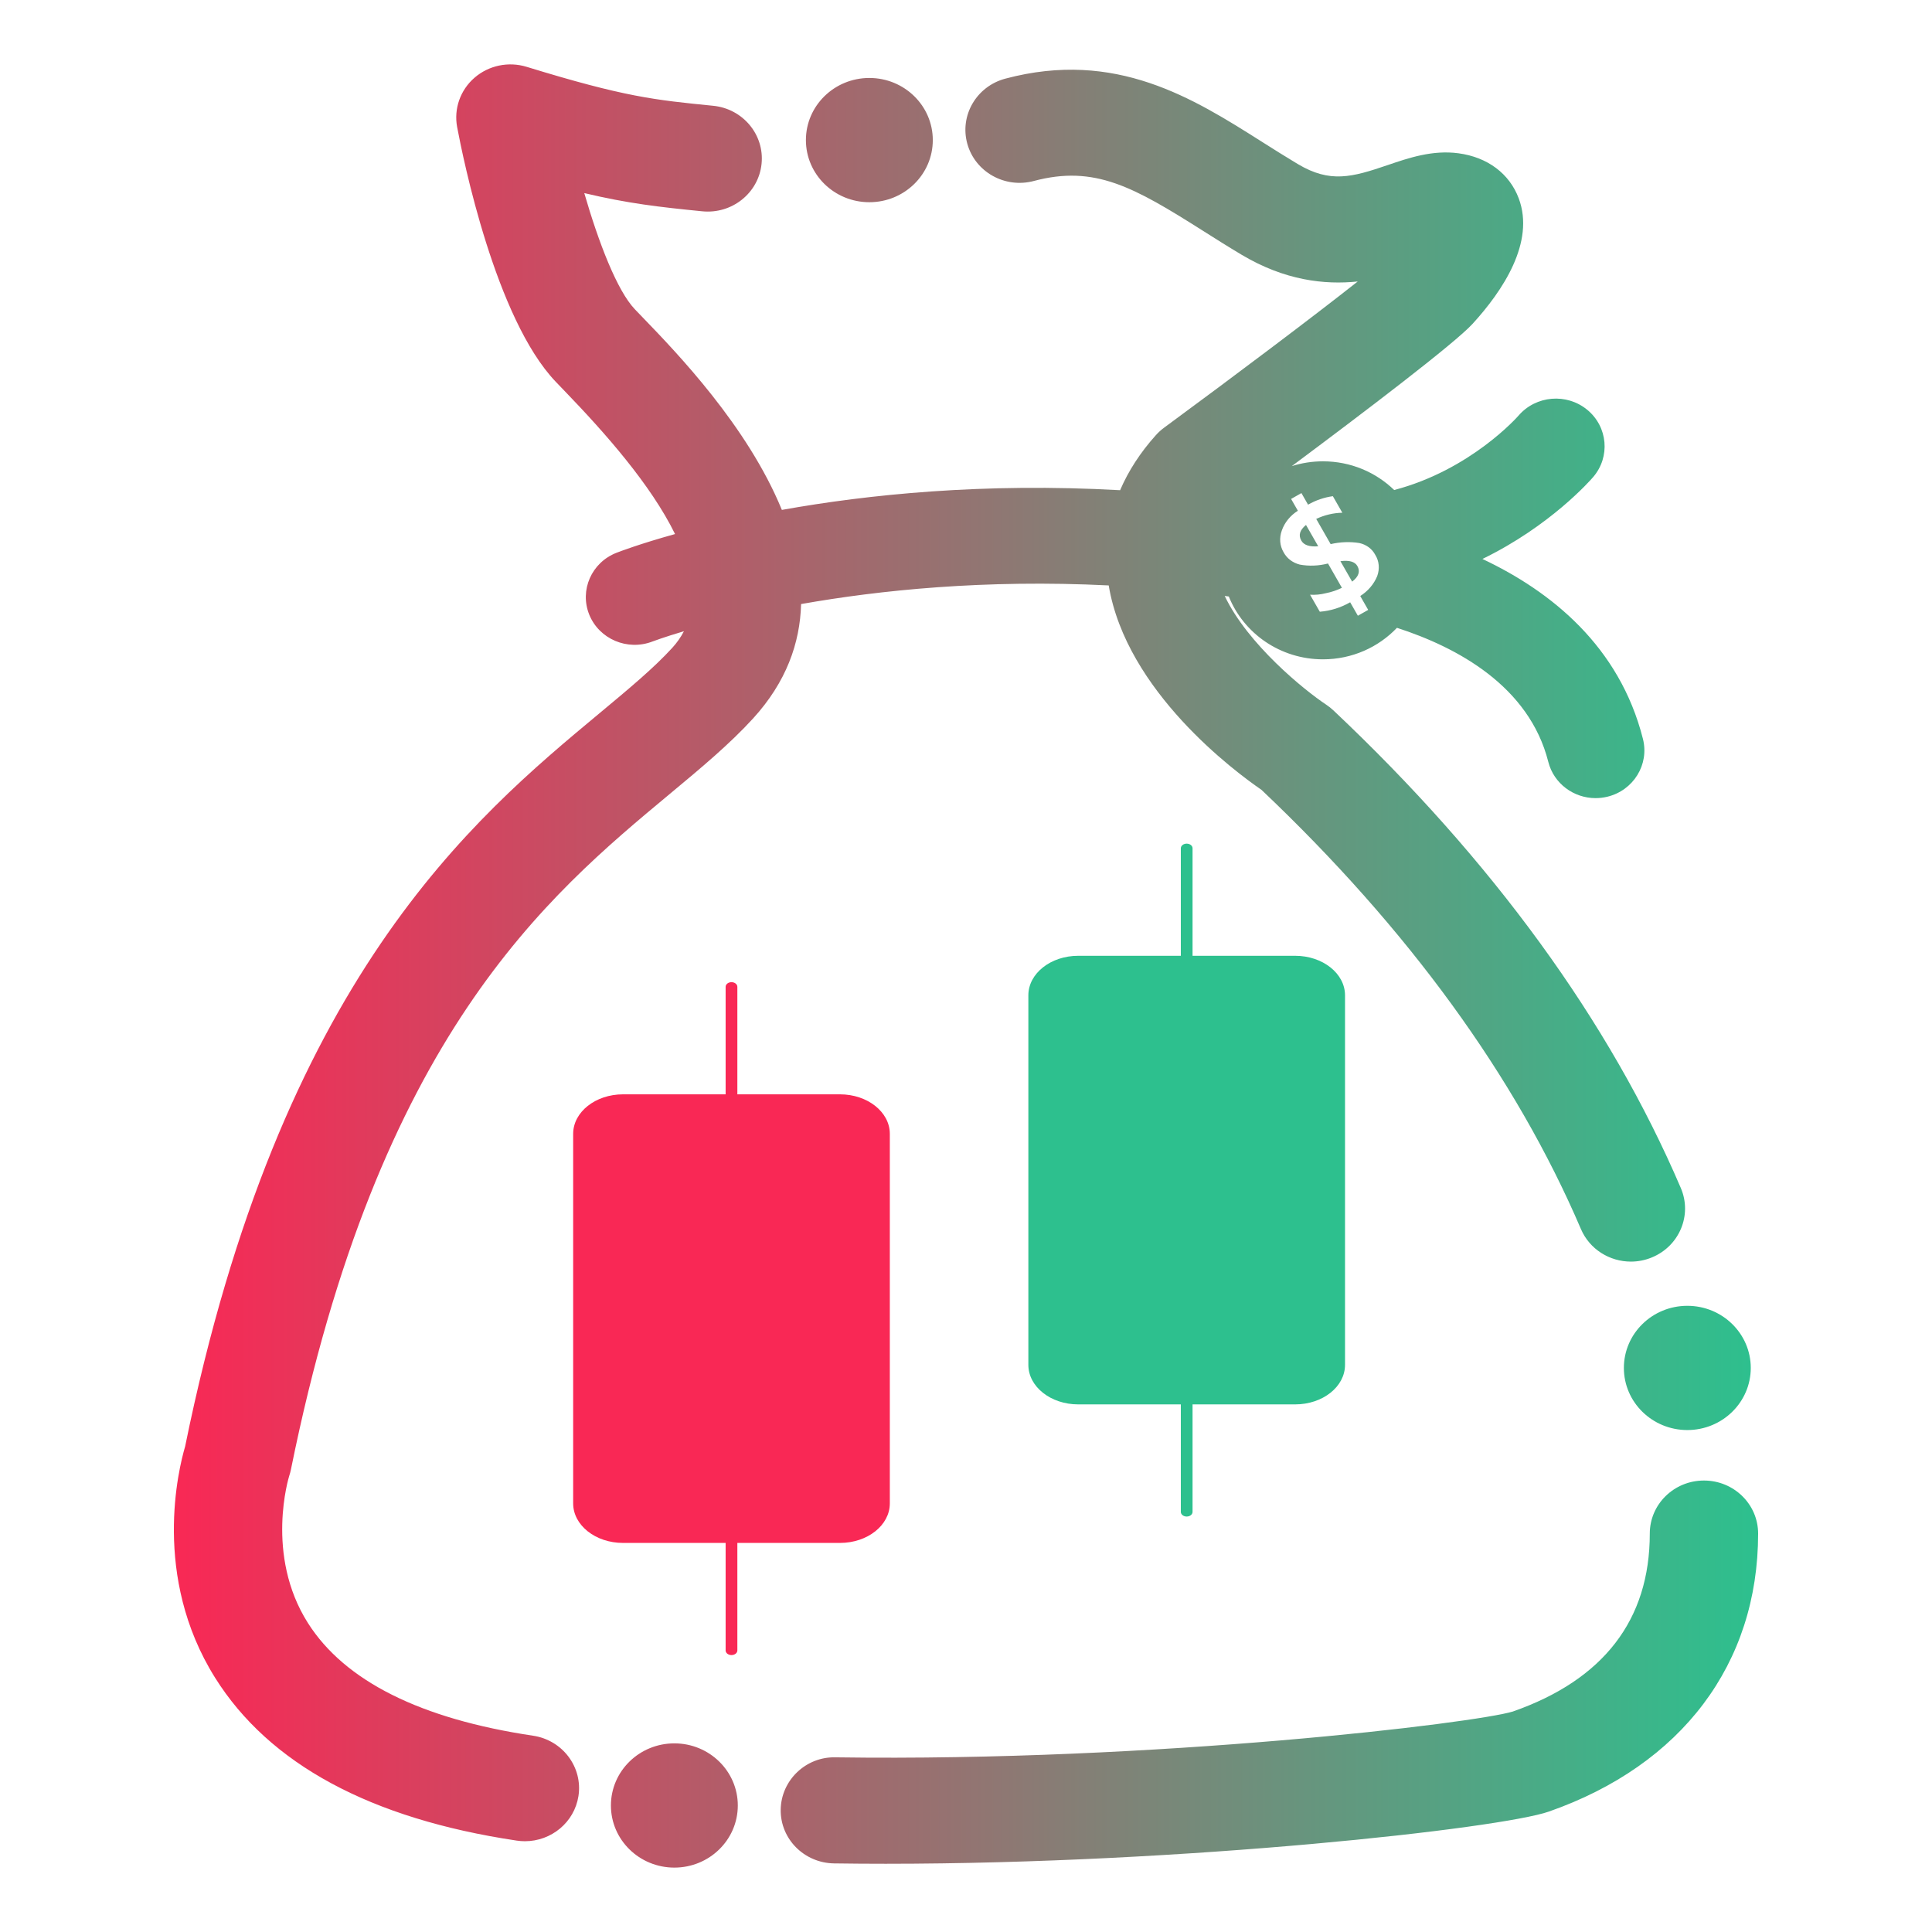
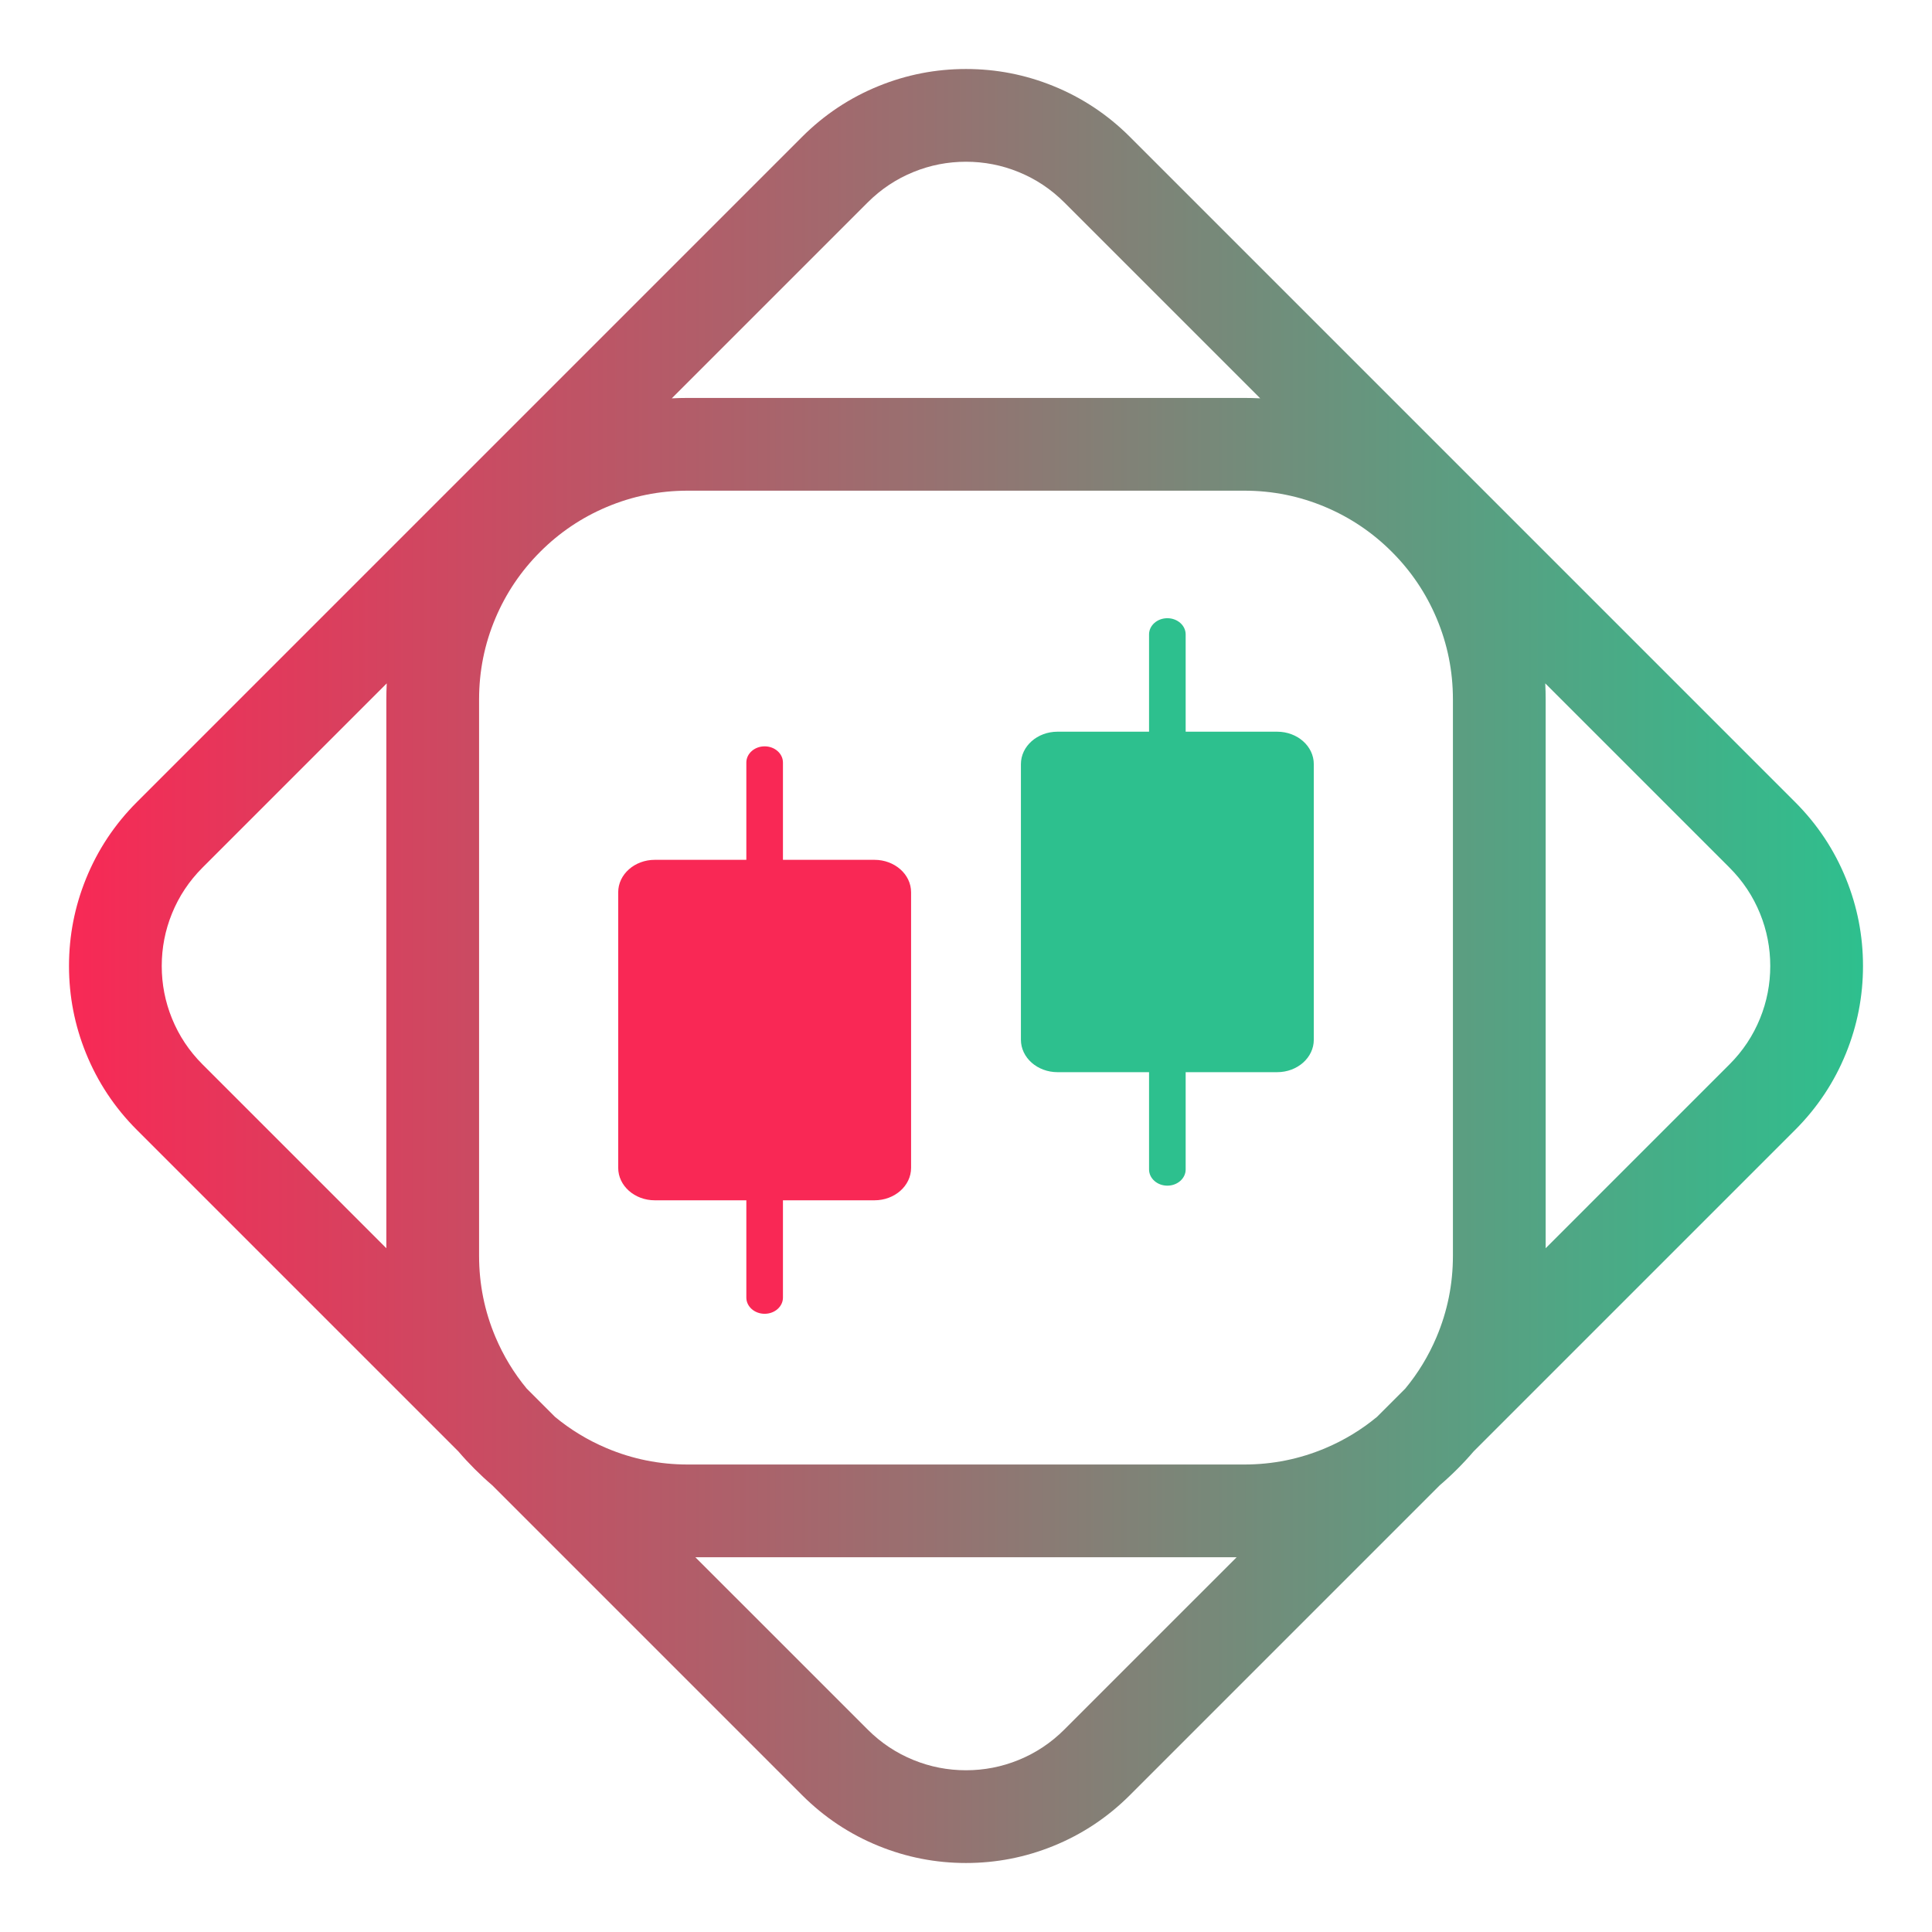
- <svg xmlns="http://www.w3.org/2000/svg" fill="none" version="1.1" width="260" height="260" viewBox="0 0 300 300">
+ <svg xmlns="http://www.w3.org/2000/svg" fill="none" version="1.1" width="280" height="280" viewBox="0 0 280 280">
  <defs>
-     <linearGradient x1="1" y1="0.5" x2="0" y2="0.5" id="master_svg0_696_562">
-       <stop offset="0%" stop-color="#2DC08E" stop-opacity="1" />
-       <stop offset="100%" stop-color="#F92855" stop-opacity="1" />
+     <linearGradient x1="0" y1="0.5" x2="1" y2="0.5" id="master_svg0_768_1759">
+       <stop offset="0%" stop-color="#F92855" stop-opacity="1" />
+       <stop offset="100%" stop-color="#2DC08E" stop-opacity="1" />
    </linearGradient>
  </defs>
-   <g style="mix-blend-mode:passthrough">
+   <g>
    <g>
-       <g style="mix-blend-mode:passthrough">
-         <g style="mix-blend-mode:passthrough">
-           <path d="M114.496,169.927L114.496,153.234C114.496,152.835,114.088,152.512,113.585,152.512C113.083,152.512,112.675,152.835,112.675,153.234L112.675,169.927L96.74,169.927C92.465,169.927,89,172.674,89,176.063L89,233.449C89,236.838,92.465,239.585,96.74,239.585L130.431,239.585C134.706,239.585,138.171,236.838,138.171,233.449L138.171,176.063C138.171,172.674,134.706,169.927,130.431,169.927L114.496,169.927ZM114.496,239.585L114.496,256.278C114.496,256.677,114.088,257,113.585,257C113.083,257,112.675,256.677,112.675,256.278L112.675,239.585L114.496,239.585Z" fill-rule="evenodd" fill="#F92855" fill-opacity="1" />
-         </g>
-         <g style="mix-blend-mode:passthrough">
-           <path d="M185.179,148.415L185.179,131.722C185.179,131.323,184.771,131,184.268,131C183.766,131,183.358,131.323,183.358,131.722L183.358,148.415L167.423,148.415C163.148,148.415,159.683,151.162,159.683,154.551L159.683,211.937C159.683,215.326,163.148,218.073,167.423,218.073L201.114,218.073C205.388,218.073,208.854,215.326,208.854,211.937L208.854,154.551C208.854,151.162,205.388,148.415,201.114,148.415L185.179,148.415ZM185.179,218.073L185.179,234.766C185.179,235.165,184.771,235.488,184.268,235.488C183.766,235.488,183.358,235.165,183.358,234.766L183.358,218.073L185.179,218.073Z" fill-rule="evenodd" fill="#2DC08E" fill-opacity="1" />
-         </g>
+       <g>
+         <path d="M163.761,19.842L260.158,116.239Q264.989,121.07,267.539,127.358Q270,133.427,270,140Q270,146.573,267.539,152.642Q264.989,158.93,260.158,163.761L213.572,210.347Q212.45,211.658,211.214,212.894Q209.978,214.13,208.667,215.252L163.761,260.158Q158.93,264.989,152.642,267.539Q146.573,270,140,270Q133.427,270,127.358,267.539Q121.07,264.989,116.239,260.158L71.334,215.253Q70.022,214.131,68.786,212.894Q67.55,211.658,66.428,210.347L19.842,163.761Q15.011,158.93,12.461,152.642Q10,146.573,10,140Q10,133.427,12.461,127.358Q15.011,121.07,19.842,116.239L116.239,19.842Q121.07,15.011,127.358,12.461Q133.427,10,140,10Q146.573,10,152.642,12.461Q158.93,15.011,163.761,19.842ZM154.257,29.347L182.64,57.73Q181.489,57.671,180.324,57.671L99.676,57.671Q98.511,57.671,97.36,57.73L125.743,29.347Q128.647,26.443,132.41,24.917Q136.049,23.441,140,23.441Q143.951,23.441,147.59,24.917Q151.353,26.443,154.257,29.347ZM76.345,201.255L80.425,205.335Q83.814,208.143,87.906,209.874Q93.518,212.248,99.676,212.248L180.324,212.248Q186.482,212.248,192.094,209.874Q196.186,208.143,199.574,205.335L203.655,201.255Q206.463,197.866,208.194,193.775Q210.568,188.162,210.568,182.005L210.568,101.356Q210.568,95.198,208.194,89.586Q205.899,84.16,201.71,79.971Q197.52,75.781,192.094,73.487Q186.482,71.112,180.324,71.112L99.676,71.112Q93.518,71.112,87.906,73.487Q82.48,75.781,78.29,79.971Q74.101,84.16,71.806,89.586Q69.432,95.198,69.432,101.356L69.432,182.004Q69.432,188.162,71.806,193.774Q73.537,197.866,76.345,201.255ZM250.653,154.257L224.009,180.901L224.009,101.356Q224.009,100.191,223.95,99.04L250.653,125.743Q253.557,128.647,255.083,132.41Q256.559,136.049,256.559,140Q256.559,143.951,255.083,147.59Q253.557,151.353,250.653,154.257ZM29.347,125.743L56.05,99.04Q55.991,100.191,55.991,101.356L55.991,180.901L29.347,154.257Q26.443,151.353,24.917,147.59Q23.441,143.951,23.441,140Q23.441,136.049,24.917,132.41Q26.443,128.647,29.347,125.743ZM125.743,250.653L100.779,225.689L179.221,225.689L154.257,250.653Q151.353,253.557,147.59,255.083Q143.951,256.559,140,256.559Q136.049,256.559,132.41,255.083Q128.647,253.557,125.743,250.653Z" fill-rule="evenodd" fill="url(#master_svg0_768_1759)" fill-opacity="1" />
      </g>
      <g>
-         <path d="M81.512,285.904C81.09,285.904,80.664,285.872,80.235,285.808C57.541,282.42,41.782,273.911,33.389,260.504C23.549,244.785,27.743,228.009,28.747,224.607C43.532,151.969,73.366,127.157,93.12,110.726C97.627,106.975,101.52,103.738,104.39,100.596C105.137,99.778,105.736,98.916,106.198,98.018C103.096,98.94,101.406,99.577,101.324,99.609C97.442,101.112,93.044,99.249,91.501,95.448C89.963,91.648,91.851,87.349,95.732,85.835C96.2,85.652,99.358,84.445,104.82,82.927C101.067,75.26,93.941,67.202,87.616,60.653L86.292,59.274C76.95,49.497,71.9,24.614,70.983,19.723C70.452,16.885,71.475,13.981,73.683,12.069C75.891,10.156,78.96,9.514,81.774,10.377C97.027,15.061,101.611,15.516,110.739,16.425C115.362,16.884,118.727,20.927,118.254,25.451C117.785,29.974,113.66,33.276,109.036,32.809C102.335,32.143,97.577,31.605,90.727,29.985C92.957,37.668,95.82,45.13,98.577,48.019L99.839,49.333C105.03,54.709,116.08,66.152,121.407,79.178C134.746,76.784,152.703,74.935,173.929,76.119C175.216,73.117,177.077,70.247,179.491,67.563C179.87,67.143,180.288,66.761,180.746,66.423C191.864,58.241,203.963,49.13,210.825,43.709C205.666,44.24,199.518,43.563,192.781,39.549C190.725,38.323,188.742,37.07,186.796,35.837C176.035,29.027,169.978,25.586,160.527,28.104C156.041,29.297,151.421,26.708,150.203,22.32C148.984,17.931,151.629,13.404,156.11,12.211C173.248,7.645,185.3,15.273,195.929,22.002L195.929,22.002C197.75,23.153,199.605,24.329,201.526,25.476C206.532,28.46,209.919,27.534,215.466,25.639C218.73,24.524,222.437,23.26,226.468,23.801C230.971,24.403,234.38,26.95,235.824,30.79C238.389,37.614,233.343,45.162,228.658,50.288C225.869,53.337,211.76,64.054,200.59,72.378C202.114,71.895,203.741,71.634,205.43,71.634C209.741,71.634,213.647,73.335,216.485,76.09C228.397,72.97,235.7,64.65,235.803,64.531C238.498,61.401,243.271,61.002,246.469,63.634C249.667,66.27,250.078,70.947,247.386,74.077C246.931,74.609,240.732,81.672,230.192,86.796C240.835,91.815,251.473,100.337,255.116,114.74C256.12,118.715,253.646,122.733,249.587,123.716C248.975,123.862,248.364,123.933,247.76,123.933C244.363,123.933,241.274,121.675,240.419,118.302C237.446,106.544,226.304,100.522,216.918,97.487C214.052,100.497,209.965,102.38,205.43,102.38C198.782,102.38,193.1,98.335,190.809,92.623C190.597,92.594,190.384,92.566,190.172,92.538C193.763,100.067,202.537,107.166,205.924,109.415C206.321,109.679,206.71,109.985,207.056,110.313C231.753,133.611,249.903,158.562,260.998,184.479C262.796,188.675,260.777,193.501,256.491,195.257C255.465,195.682,254.362,195.902,253.246,195.902C249.957,195.902,246.836,194.003,245.486,190.847C235.355,167.182,218.668,144.24,195.88,122.644C191.842,119.872,174.902,107.366,172.16,90.905C152.897,89.946,136.527,91.65,124.393,93.798C124.231,99.865,122.087,105.922,116.93,111.57C113.289,115.556,108.785,119.307,104.012,123.275C94.47,131.212,83.164,140.617,72.542,156.45C61.92,172.283,51.981,194.545,45.173,228.197C45.103,228.532,45.016,228.864,44.907,229.188C44.885,229.255,41.08,241.43,47.828,252.044C53.547,261.035,65.301,266.912,82.77,269.519C87.361,270.203,90.519,274.406,89.821,278.901C89.18,282.983,85.597,285.904,81.512,285.904ZM134.993,31.399C129.552,31.399,125.141,27.08,125.141,21.753C125.141,16.426,129.552,12.107,134.993,12.107C140.433,12.107,144.844,16.426,144.844,21.753C144.844,27.08,140.433,31.399,134.993,31.399ZM204.381,80.576L206.623,84.49C208.113,84.146,209.631,84.089,211.083,84.323C212.174,84.567,213.064,85.229,213.549,86.157C214.156,87.12,214.265,88.323,213.851,89.463C213.341,90.706,212.414,91.793,211.219,92.55L212.453,94.705L210.85,95.611L209.653,93.522C208.197,94.358,206.577,94.861,204.939,94.988L203.426,92.347C204.236,92.4,205.064,92.32,205.874,92.112C206.734,91.946,207.576,91.663,208.372,91.274L206.211,87.501C204.749,87.876,203.249,87.933,201.829,87.669C200.711,87.384,199.803,86.687,199.301,85.726C198.718,84.736,198.624,83.522,199.041,82.37C199.471,81.135,200.357,80.045,201.532,79.308L200.481,77.474L202.084,76.567L203.114,78.364C204.309,77.68,205.623,77.231,206.966,77.048L208.438,79.618C207.056,79.643,205.667,79.971,204.381,80.576ZM202.066,83.945Q202.668,84.996,204.693,84.826L202.796,81.515Q201.347,82.69,202.066,83.945ZM208.141,87.141L209.957,90.31L209.959,90.315Q211.489,89.144,210.77,87.889Q210.187,86.871,208.141,87.141ZM252.155,212.411C252.155,217.738,256.566,222.057,262.007,222.057C267.447,222.057,271.858,217.738,271.858,212.411C271.858,207.084,267.447,202.766,262.007,202.766C256.566,202.766,252.155,207.084,252.155,212.411ZM137.535,289.405C134.851,289.405,132.177,289.387,129.514,289.348C124.868,289.28,121.157,285.544,121.227,280.992C121.296,276.443,125.141,272.743,129.761,272.878C179.626,273.583,229.185,267.532,234.911,265.765C249.001,260.839,256.178,251.531,256.178,238.132C256.178,233.583,259.944,229.896,264.589,229.896C269.235,229.896,273,233.583,273,238.132C273,258.345,261.155,274.078,240.503,281.302C233.038,283.913,184.119,289.405,137.535,289.405ZM104.715,290C99.274,290,94.863,285.682,94.863,280.354C94.863,275.027,99.274,270.709,104.715,270.709C110.155,270.709,114.566,275.027,114.566,280.354C114.566,285.682,110.155,290,104.715,290Z" fill-rule="evenodd" fill="url(#master_svg0_696_562)" fill-opacity="1" />
+         <g>
+           <path d="M110.818,108.165C109.353,108.165,108.165,109.217,108.165,110.515L108.165,124.613L94.9,124.613C91.97,124.613,89.595,126.717,89.595,129.312L89.595,169.258C89.595,171.853,91.97,173.957,94.9,173.957L108.165,173.957L108.165,188.056C108.165,189.353,109.353,190.405,110.818,190.405C112.283,190.405,113.471,189.353,113.471,188.056L113.471,173.957L126.735,173.957C129.666,173.957,132.041,171.853,132.041,169.258L132.041,129.312C132.041,126.717,129.666,124.613,126.735,124.613L113.471,124.613L113.471,110.515C113.471,109.217,112.283,108.165,110.818,108.165Z" fill-rule="evenodd" fill="#F92855" fill-opacity="1" />
+         </g>
+         <g>
+           <path d="M169.182,89.595C167.717,89.595,166.529,90.647,166.529,91.944L166.529,106.043L153.265,106.043C150.334,106.043,147.959,108.147,147.959,110.742L147.959,150.687C147.959,153.283,150.334,155.387,153.265,155.387L166.529,155.387L166.529,169.485C166.529,170.783,167.717,171.835,169.182,171.835C170.647,171.835,171.835,170.783,171.835,169.485L171.835,155.387L185.1,155.387C188.03,155.387,190.405,153.283,190.405,150.687L190.405,110.742C190.405,108.147,188.03,106.043,185.1,106.043L171.835,106.043L171.835,91.944C171.835,90.647,170.647,89.595,169.182,89.595Z" fill-rule="evenodd" fill="#2DC08E" fill-opacity="1" />
+         </g>
      </g>
    </g>
  </g>
</svg>
